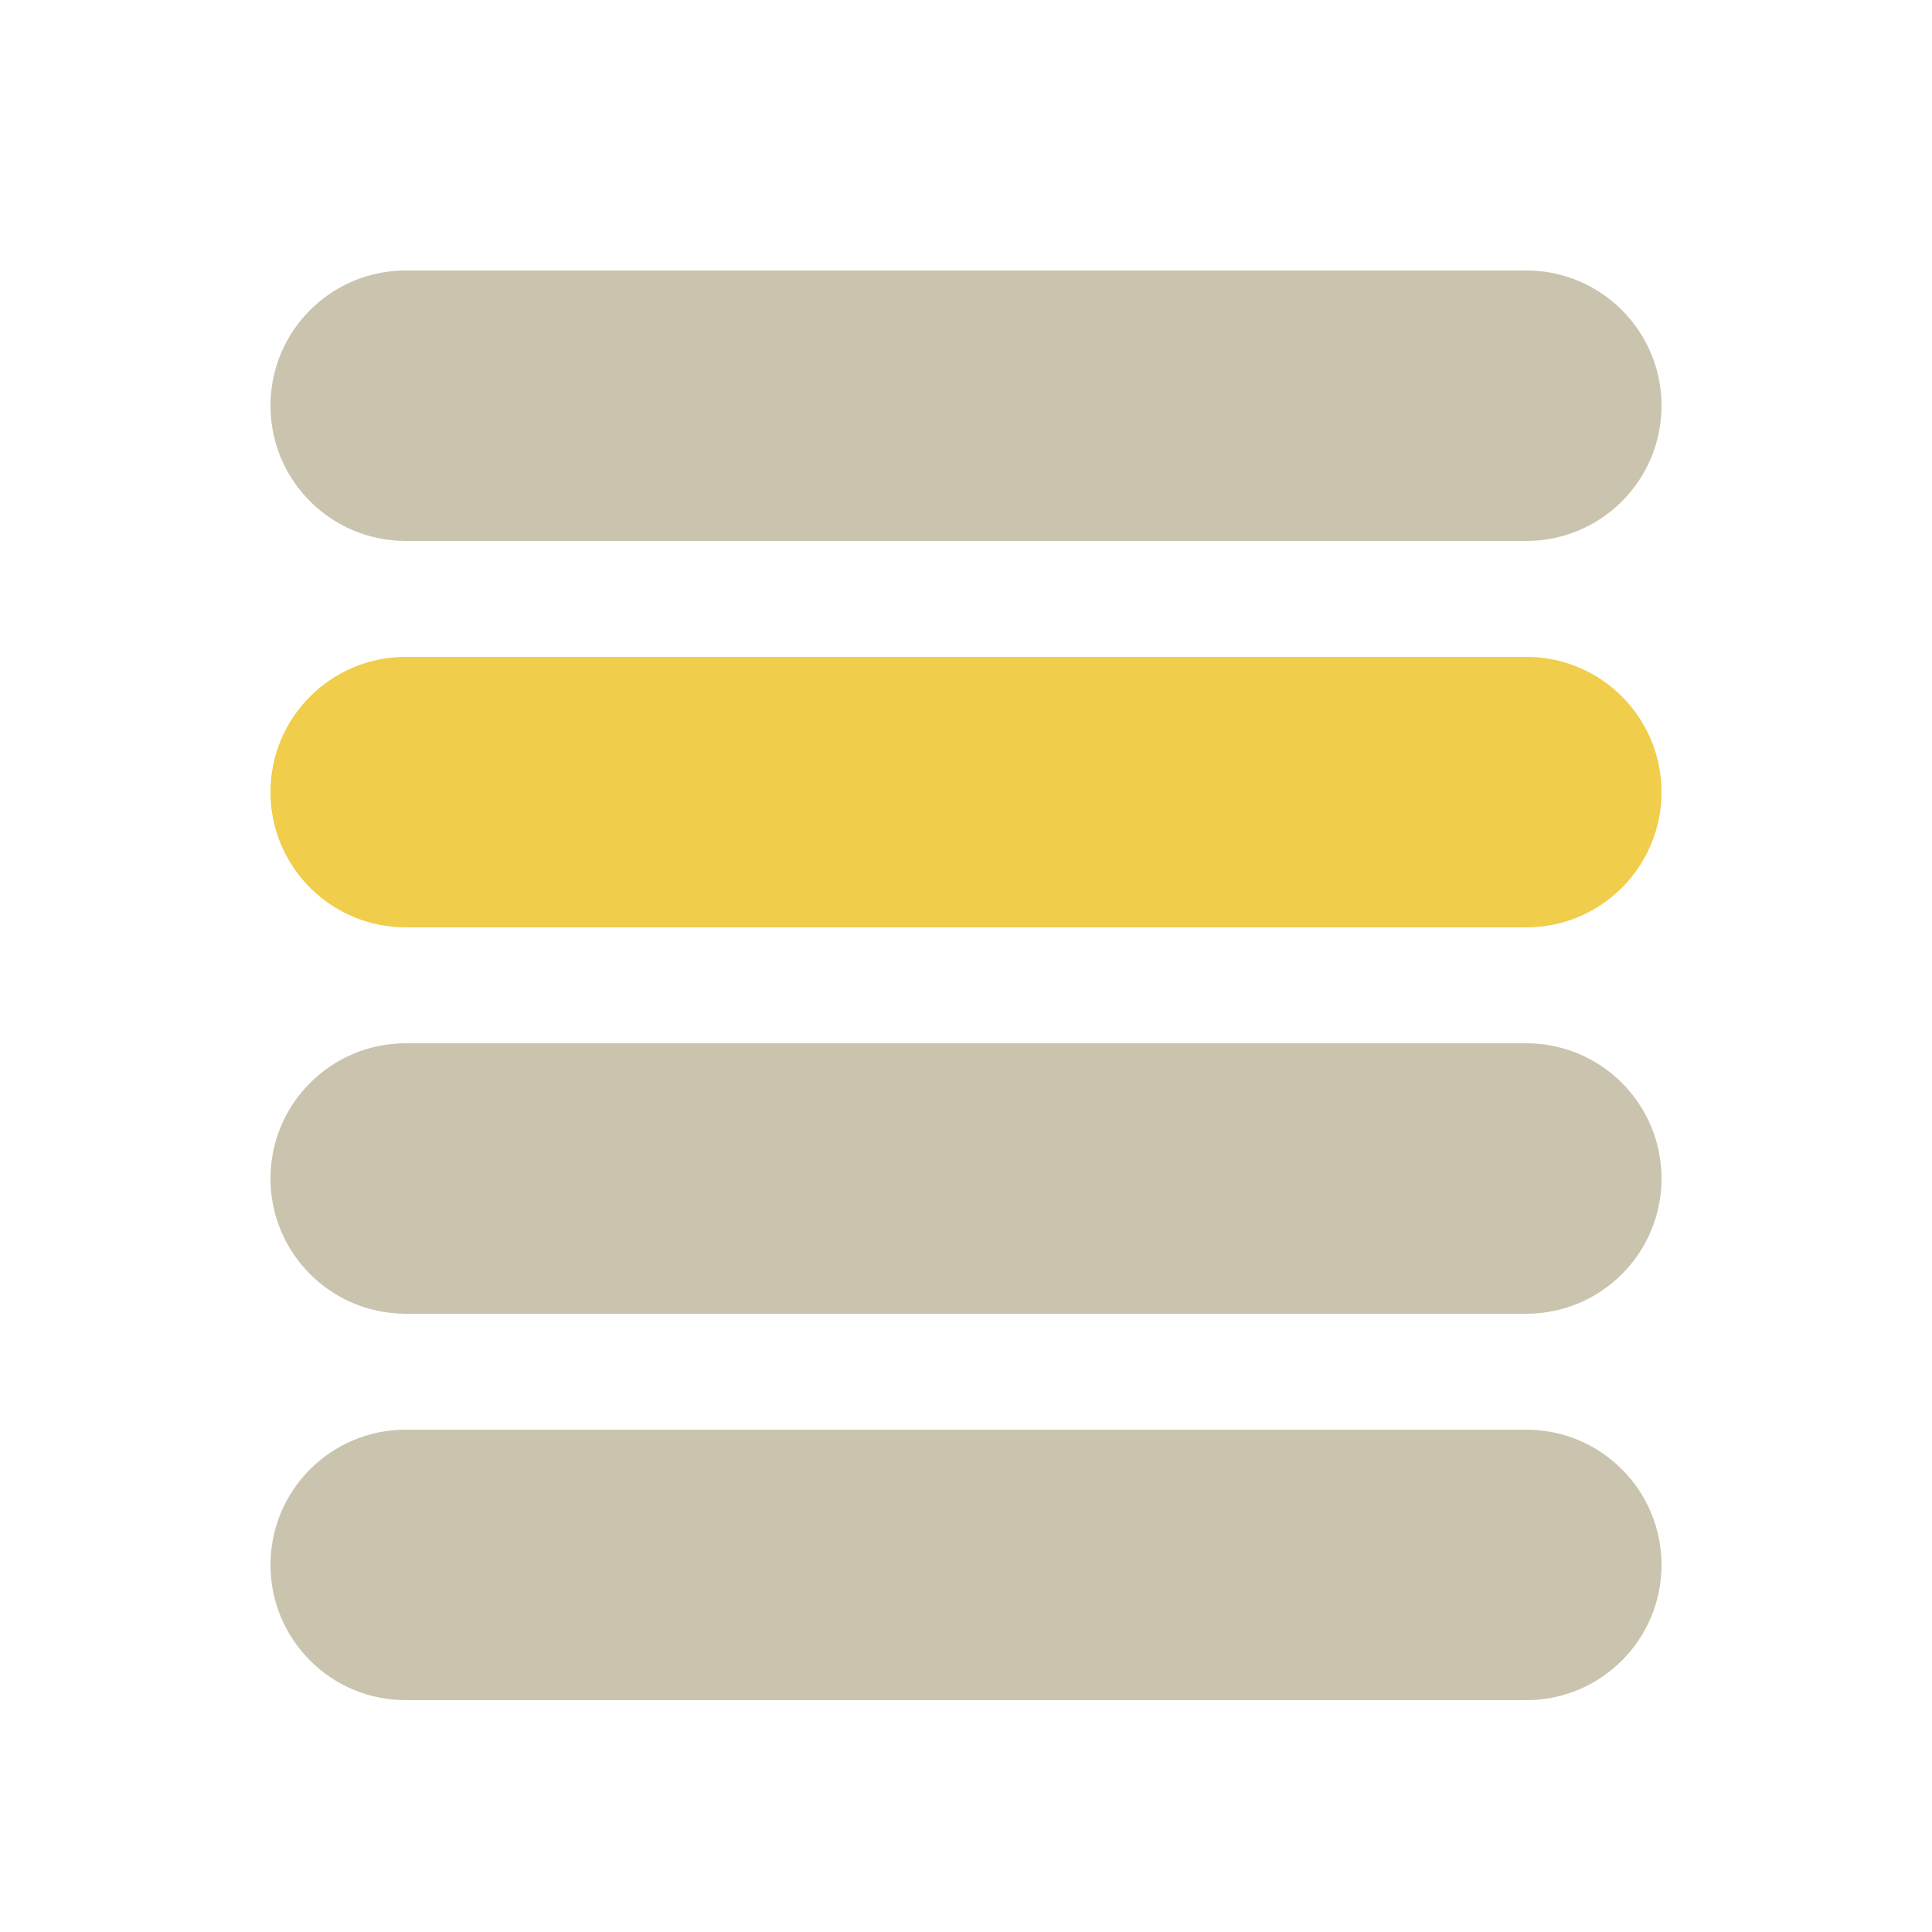
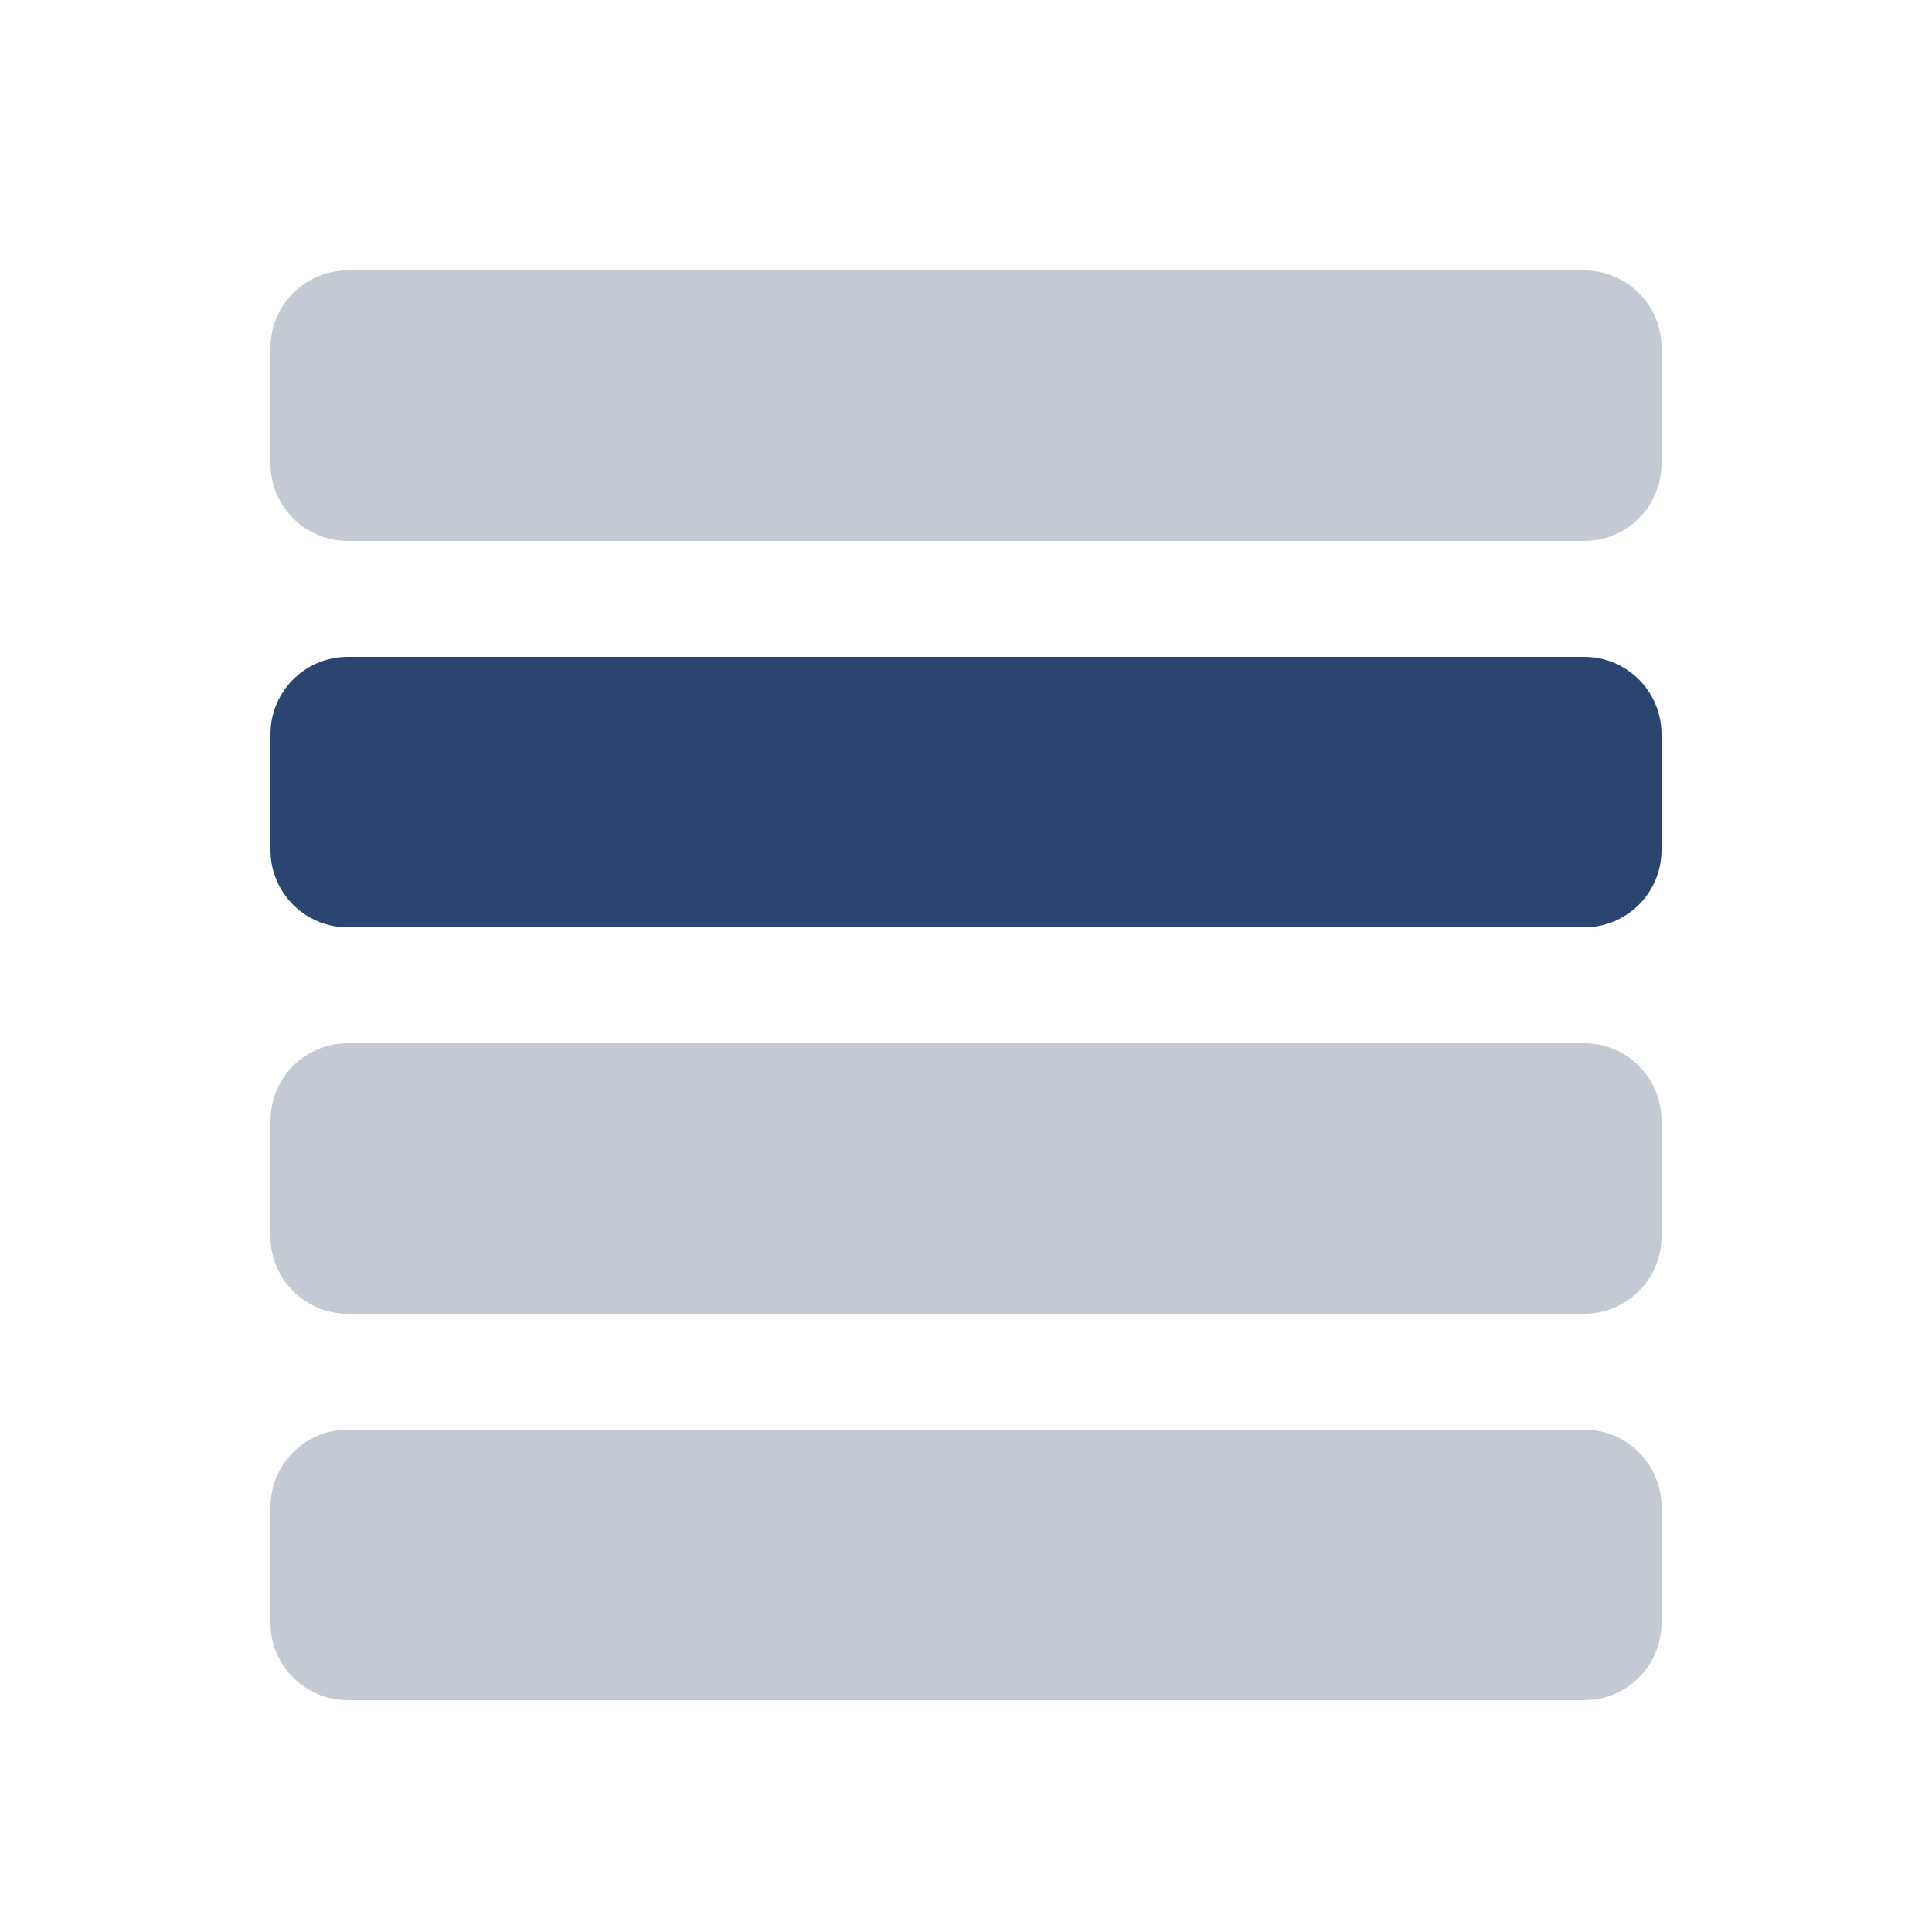
<svg xmlns="http://www.w3.org/2000/svg" viewBox="0 0 100 100">
-   <rect x="14" y="14" width="72" height="14" rx="7" fill="#cac4ae" />
-   <rect x="14" y="34" width="72" height="14" rx="7" fill="#f0cd4b" />
-   <rect x="14" y="54" width="72" height="14" rx="7" fill="#cac4ae" />
-   <rect x="14" y="74" width="72" height="14" rx="7" fill="#cac4ae" />
+   <rect x="14" y="14" width="72" height="14" rx="4" fill="#c4cad4" />
+   <rect x="14" y="34" width="72" height="14" rx="4" fill="#2b4570" />
+   <rect x="14" y="54" width="72" height="14" rx="4" fill="#c4cad4" />
+   <rect x="14" y="74" width="72" height="14" rx="4" fill="#c4cad4" />
</svg>
